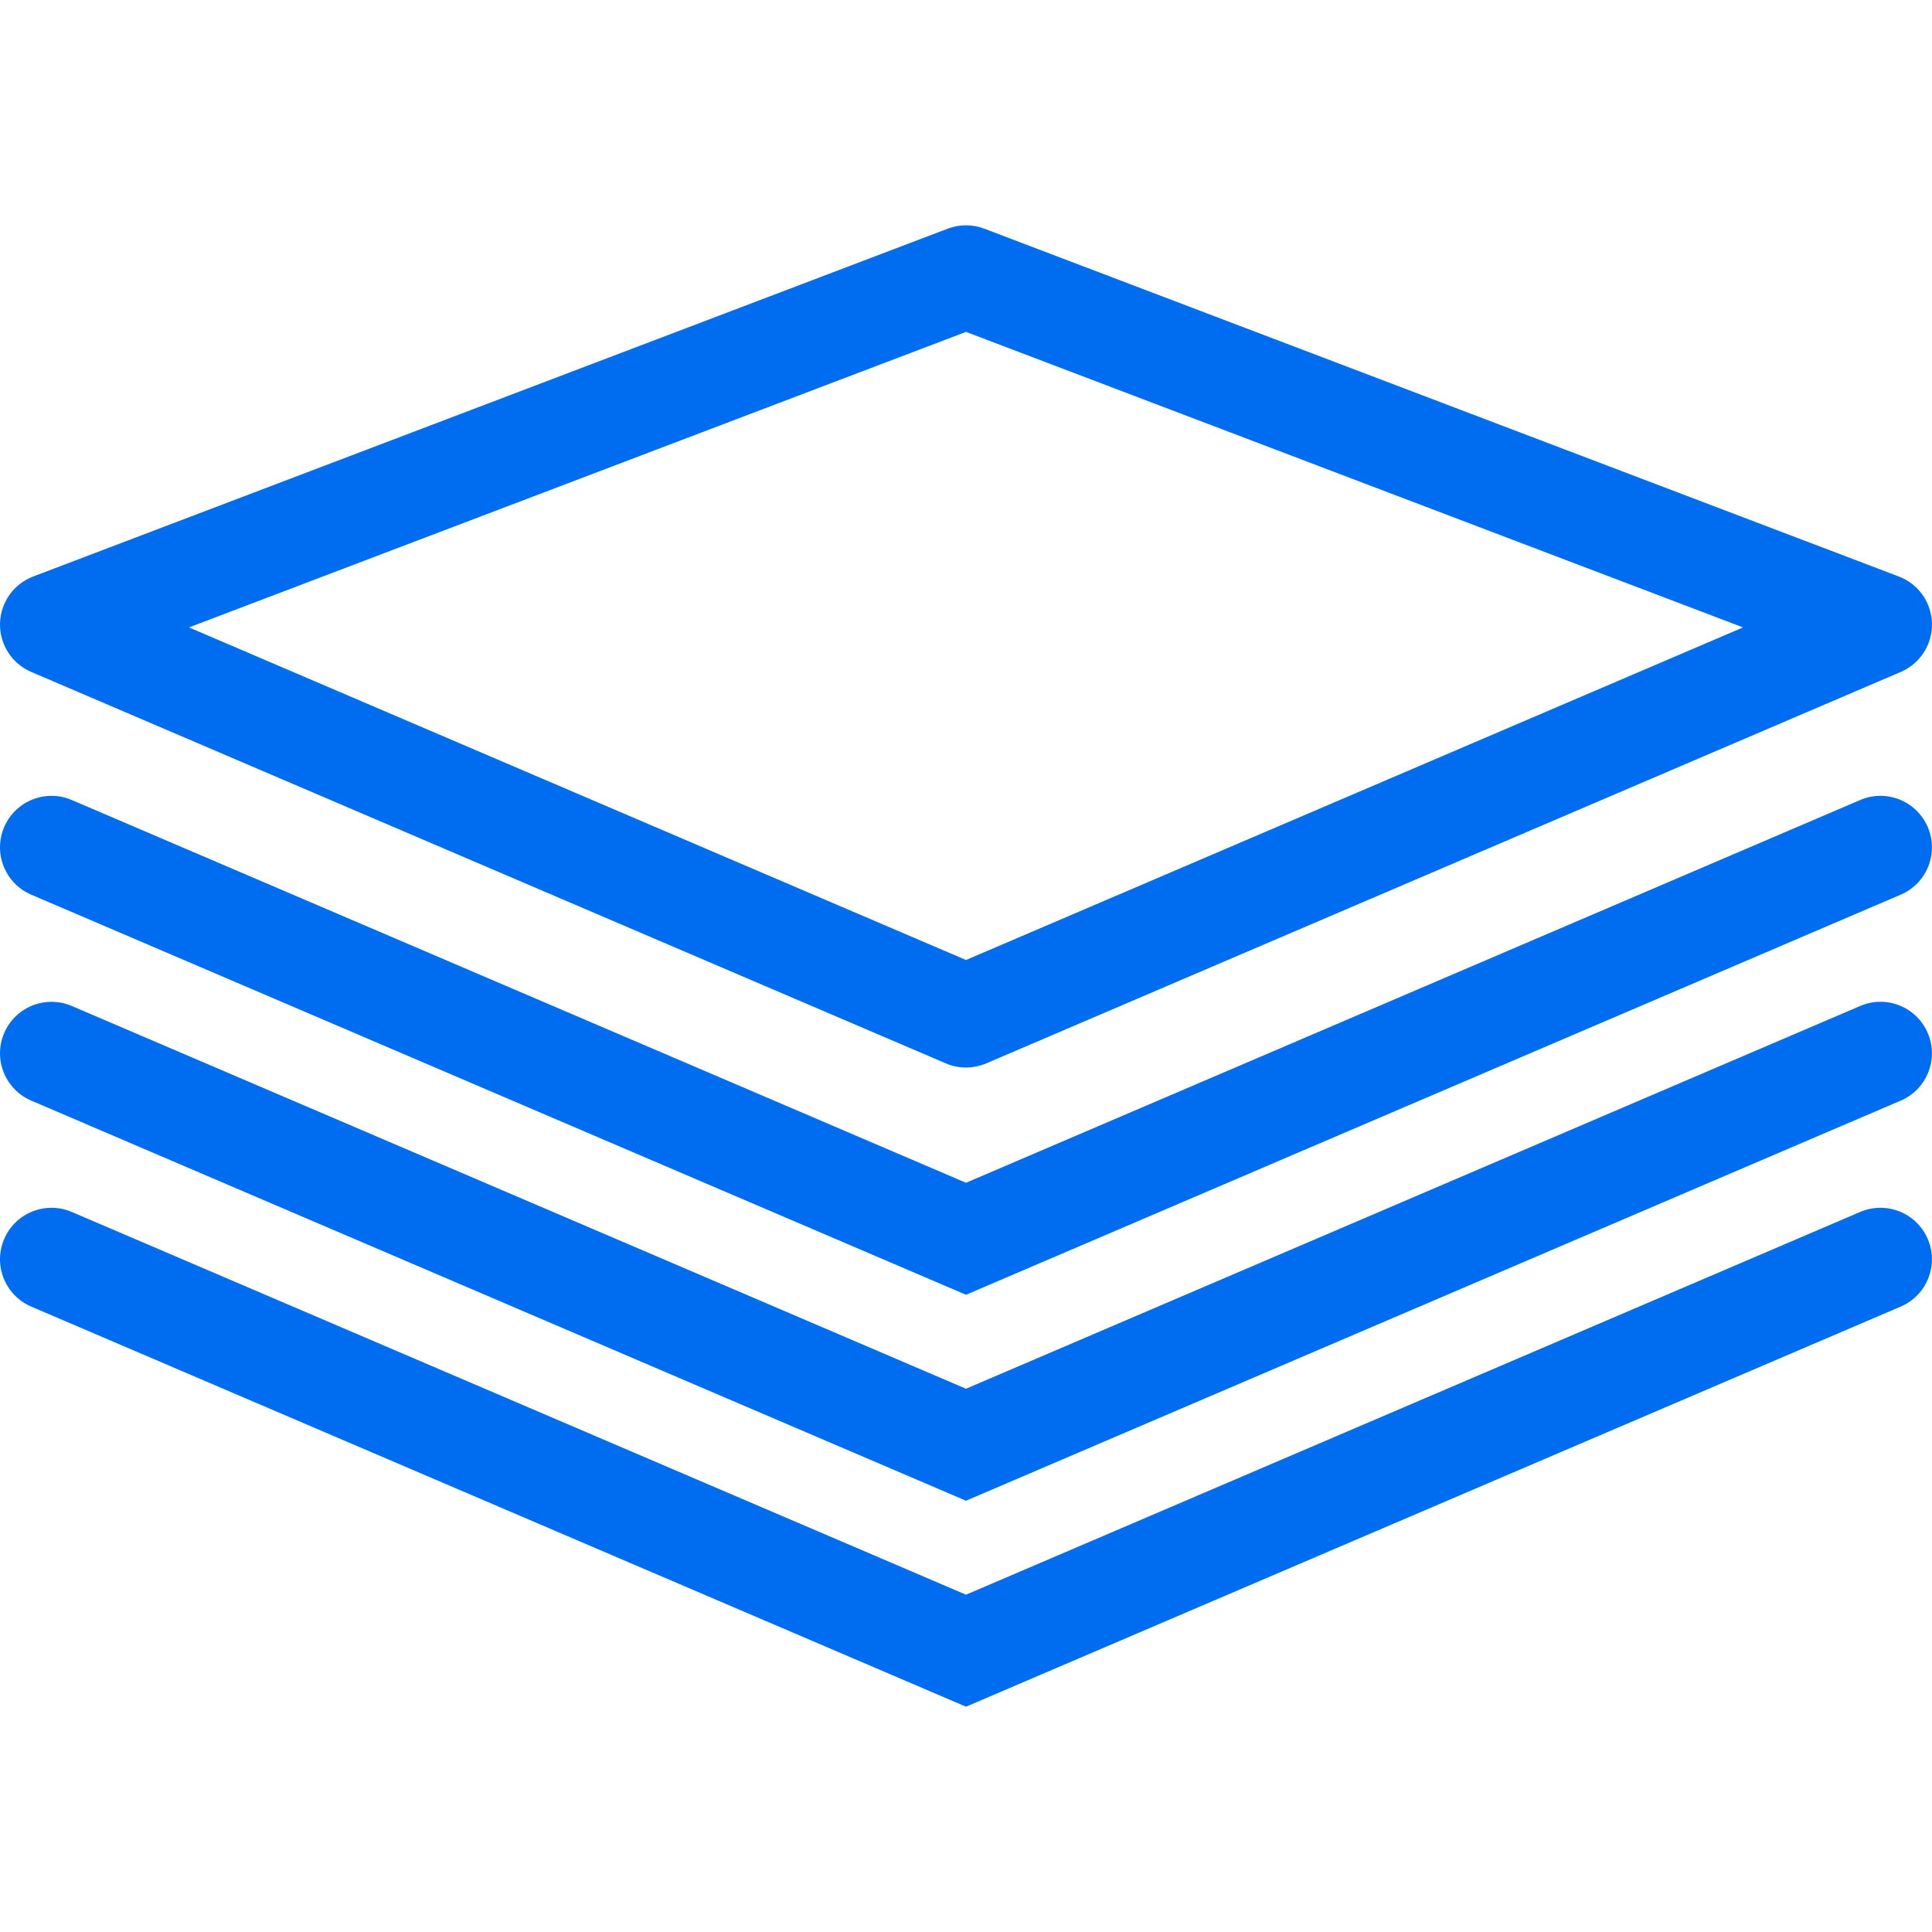
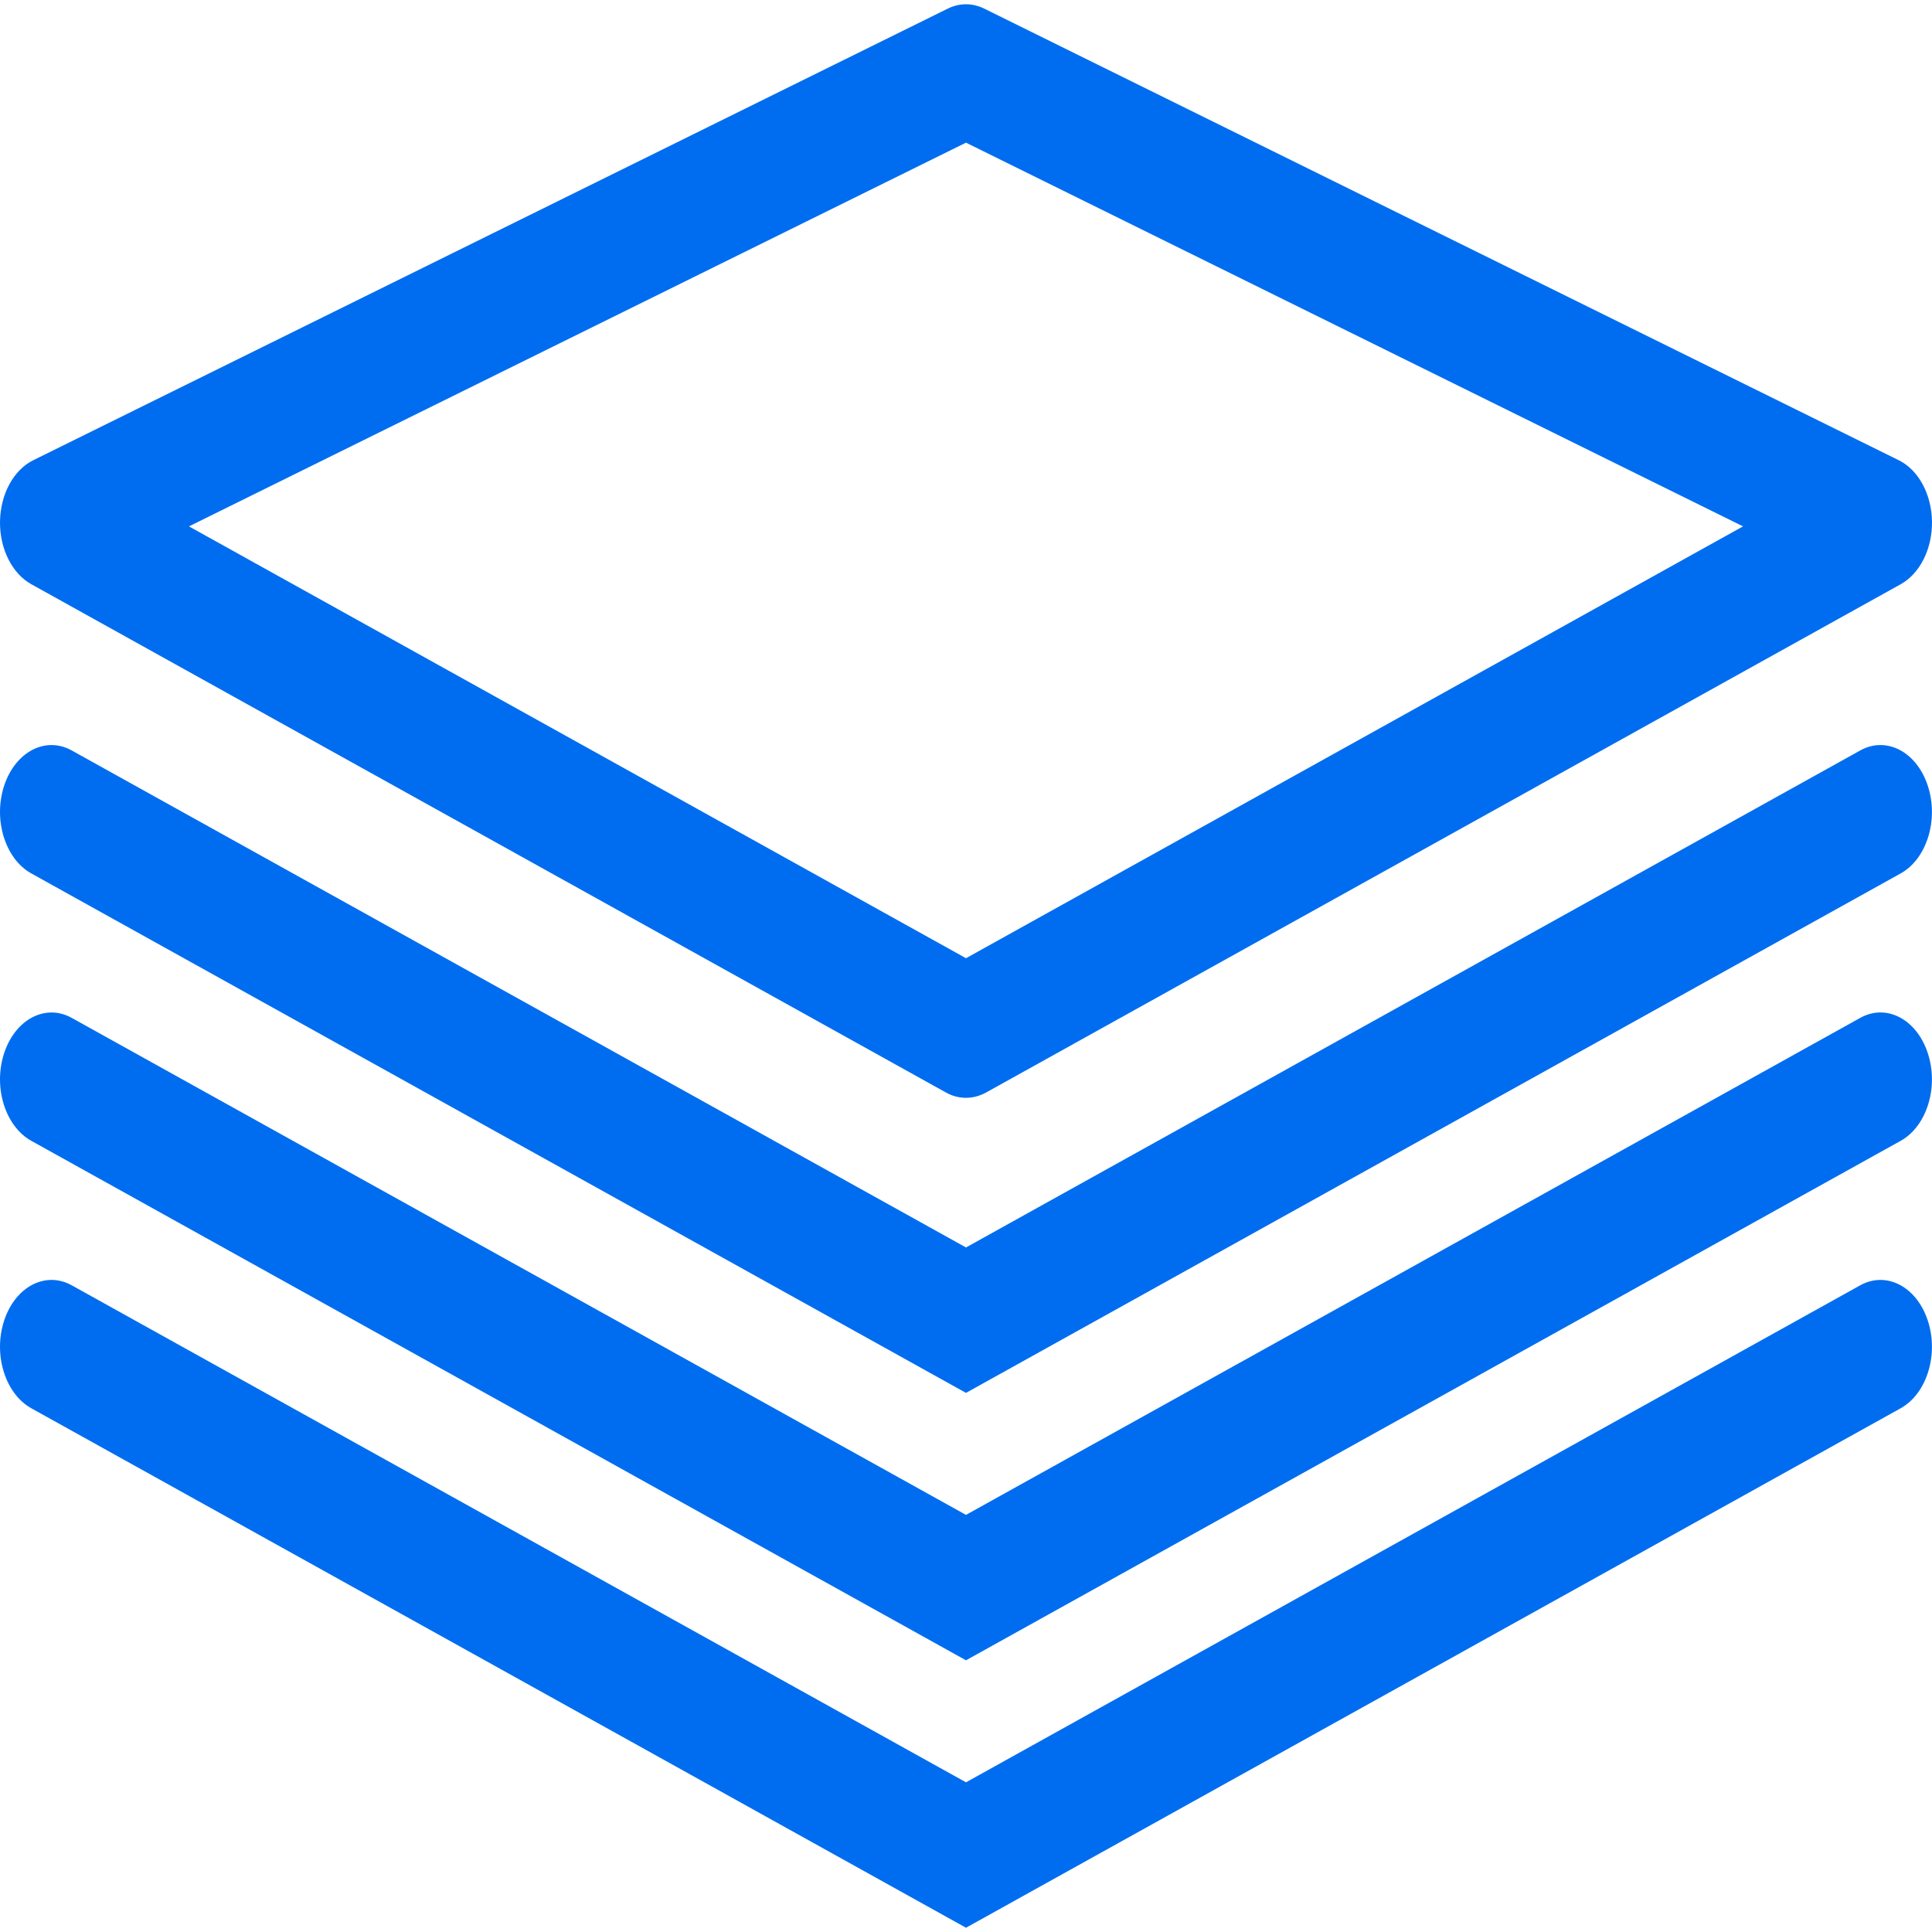
<svg xmlns="http://www.w3.org/2000/svg" version="1.1" id="Capa_1" x="0px" y="0px" width="512px" height="512px" viewBox="0 0 303.92 303.92" style="enable-background:new 0 0 303.92 303.92;" xml:space="preserve">
-   <g>
-     <g>
-       <path d="M4.922,105.704l143.857,61.572c1.015,0.443,2.099,0.654,3.185,0.654s2.165-0.222,3.185-0.654l143.854-61.572    c3.037-1.303,4.983-4.311,4.914-7.615c-0.068-3.306-2.136-6.233-5.221-7.403L154.838,35.973c-1.859-0.709-3.905-0.709-5.759,0    L5.226,90.685c-3.085,1.17-5.152,4.103-5.224,7.403C-0.066,101.387,1.882,104.406,4.922,105.704z M151.959,52.209l122.233,46.488    l-122.233,52.32L29.724,98.698L151.959,52.209z" fill="#006DF0" />
-       <path d="M4.922,140.743l147.037,62.936l147.034-62.936c4.118-1.761,6.022-6.523,4.261-10.634    c-1.756-4.103-6.502-6.03-10.631-4.261L151.959,186.06L11.29,125.848c-4.116-1.764-8.873,0.153-10.634,4.261    C-1.105,134.225,0.807,138.982,4.922,140.743z" fill="#006DF0" />
-       <path d="M4.922,173.14l147.037,62.938l147.034-62.938c4.118-1.761,6.022-6.518,4.261-10.631    c-1.756-4.103-6.502-6.033-10.631-4.261L151.959,218.46L11.29,158.249c-4.116-1.762-8.873,0.152-10.634,4.261    C-1.105,166.623,0.807,171.379,4.922,173.14z" fill="#006DF0" />
-       <path d="M4.922,205.541l147.037,62.938l147.034-62.938c4.118-1.762,6.022-6.519,4.261-10.632    c-1.756-4.103-6.502-6.021-10.631-4.261L151.959,250.86L11.29,190.648c-4.116-1.761-8.873,0.153-10.634,4.261    C-1.105,199.022,0.807,203.779,4.922,205.541z" fill="#006DF0" />
+   <defs id="defs3633" />
+   <g id="g3589" transform="matrix(1,0,0,1.298411,0,-45.34657)">
+     <g id="g3591">
+       <path d="m 4.922,105.704 143.857,61.572 c 1.015,0.443 2.099,0.654 3.185,0.654 1.086,0 2.165,-0.222 3.185,-0.654 l 143.854,-61.572 c 3.037,-1.303 4.983,-4.311 4.914,-7.615 -0.068,-3.306 -2.136,-6.233 -5.221,-7.403 L 154.838,35.973 c -1.859,-0.709 -3.905,-0.709 -5.759,0 L 5.226,90.685 c -3.085,1.17 -5.152,4.103 -5.224,7.403 -0.068,3.299 1.88,6.318 4.92,7.616 z M 151.959,52.209 274.192,98.697 151.959,151.017 29.724,98.698 151.959,52.209 Z" id="path3593" style="fill:#006df0" />
+       <path d="m 4.922,140.743 147.037,62.936 147.034,-62.936 c 4.118,-1.761 6.022,-6.523 4.261,-10.634 -1.756,-4.103 -6.502,-6.03 -10.631,-4.261 L 151.959,186.06 11.29,125.848 c -4.116,-1.764 -8.873,0.153 -10.634,4.261 -1.761,4.116 0.151,8.873 4.266,10.634 z" id="path3595" style="fill:#006df0" />
+       <path d="m 4.922,173.14 147.037,62.938 147.034,-62.938 c 4.118,-1.761 6.022,-6.518 4.261,-10.631 -1.756,-4.103 -6.502,-6.033 -10.631,-4.261 L 151.959,218.46 11.29,158.249 c -4.116,-1.762 -8.873,0.152 -10.634,4.261 -1.761,4.113 0.151,8.869 4.266,10.63 z" id="path3597" style="fill:#006df0" />
+       <path d="m 4.922,205.541 147.037,62.938 147.034,-62.938 c 4.118,-1.762 6.022,-6.519 4.261,-10.632 -1.756,-4.103 -6.502,-6.021 -10.631,-4.261 L 151.959,250.86 11.29,190.648 c -4.116,-1.761 -8.873,0.153 -10.634,4.261 -1.761,4.113 0.151,8.87 4.266,10.632 z" id="path3599" style="fill:#006df0" />
    </g>
  </g>
-   <g>
- </g>
-   <g>
- </g>
-   <g>
- </g>
-   <g>
- </g>
-   <g>
- </g>
-   <g>
- </g>
-   <g>
- </g>
-   <g>
- </g>
-   <g>
- </g>
-   <g>
- </g>
-   <g>
- </g>
-   <g>
- </g>
-   <g>
- </g>
-   <g>
- </g>
-   <g>
- </g>
+   <g id="g3601" />
+   <g id="g3603" />
+   <g id="g3605" />
+   <g id="g3607" />
+   <g id="g3609" />
+   <g id="g3611" />
+   <g id="g3613" />
+   <g id="g3615" />
+   <g id="g3617" />
+   <g id="g3619" />
+   <g id="g3621" />
+   <g id="g3623" />
+   <g id="g3625" />
+   <g id="g3627" />
+   <g id="g3629" />
</svg>
